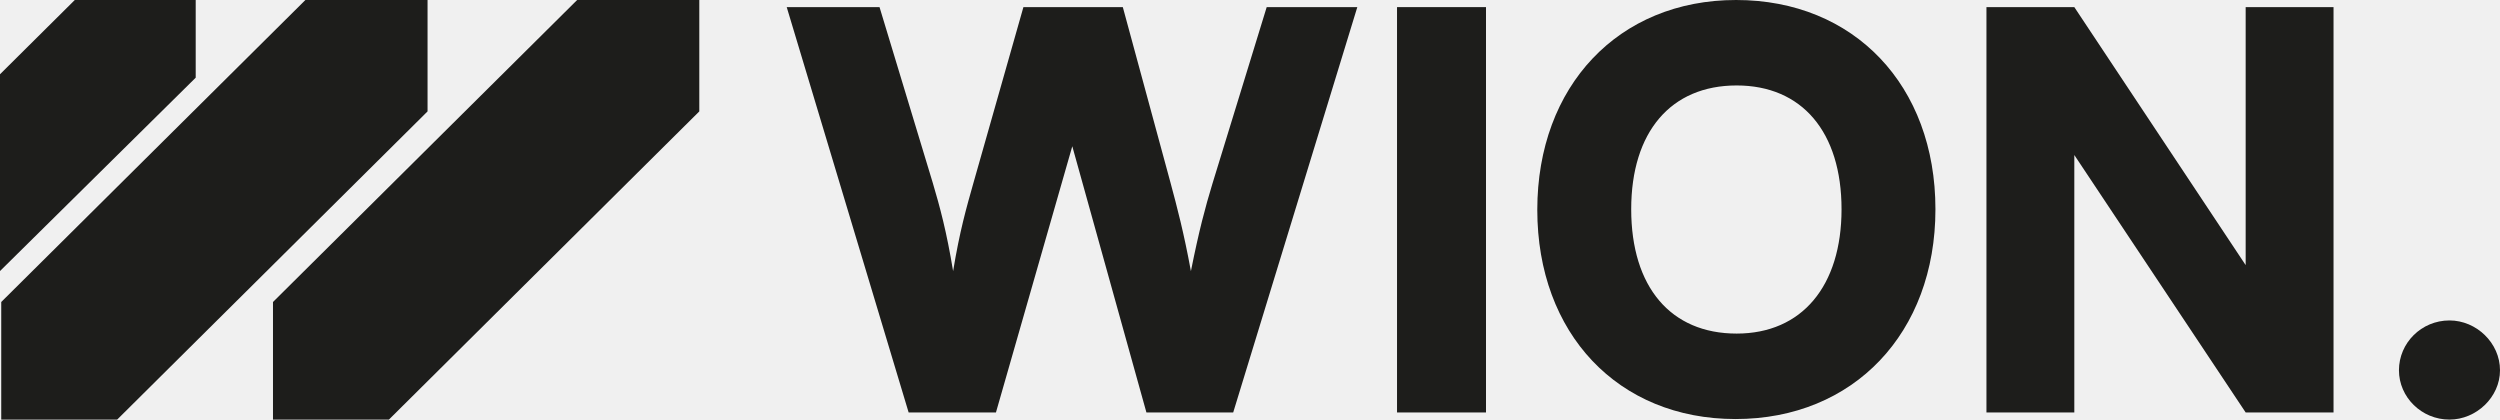
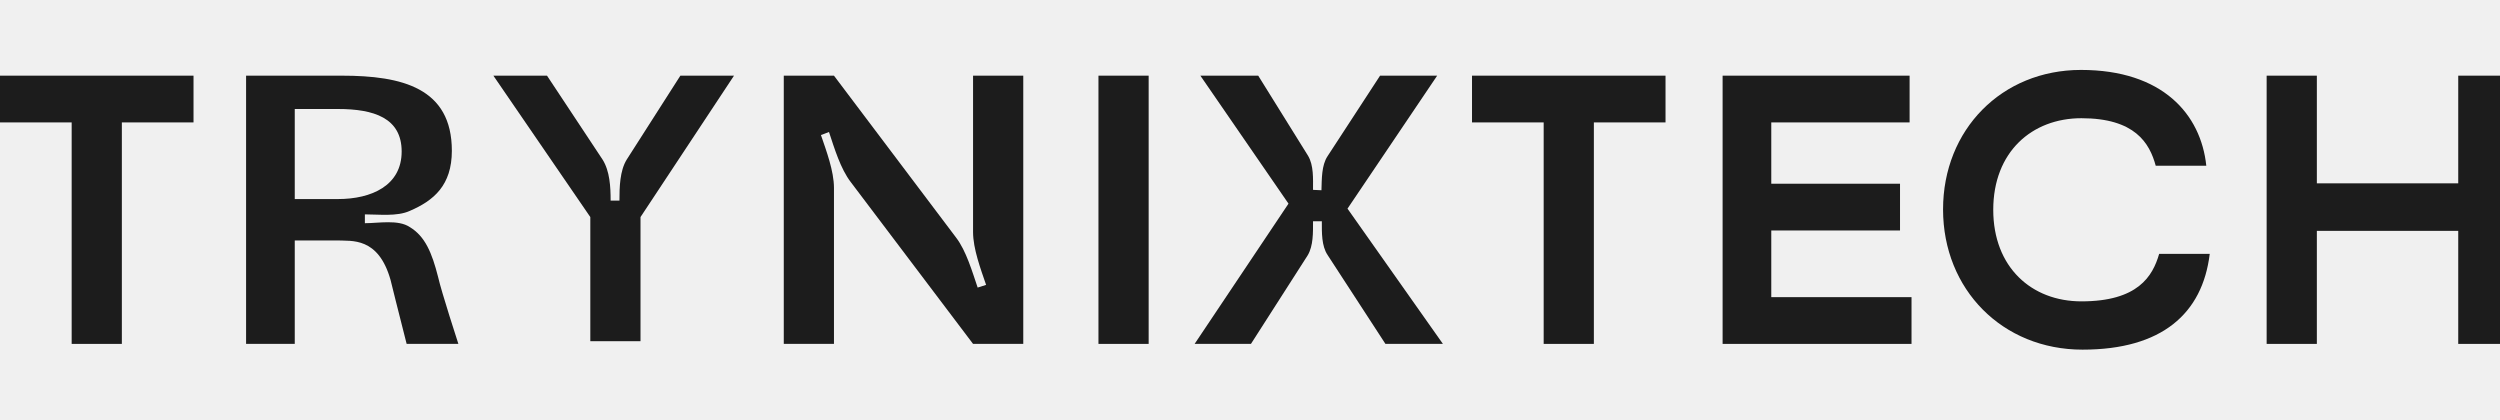
<svg xmlns="http://www.w3.org/2000/svg" width="143" height="24" viewBox="0 0 143 24" fill="none">
-   <path d="M15.615 17.274V24H22.246L40 6.372V0H33.013L15.615 17.274Z" fill="#1D1D1B" />
-   <path d="M0.071 17.274V24H6.702L24.456 6.372V0H17.469L0.071 17.274Z" fill="#1D1D1B" />
-   <path d="M1.30556e-05 4.248L0 15.504L11.194 4.444V0H4.278L1.30556e-05 4.248Z" fill="#1D1D1B" />
-   <path d="M51.974 23.593L45 0.407H50.309L53.356 10.465C53.764 11.843 54.141 13.222 54.518 15.509C54.895 13.222 55.272 11.906 55.68 10.465L58.539 0.407H64.225L66.957 10.465C67.335 11.875 67.711 13.285 68.12 15.509C68.591 13.159 68.936 11.875 69.345 10.527L72.455 0.407H77.638L70.539 23.593H65.575L61.335 8.366L56.968 23.593H51.974Z" fill="#1D1D1B" />
-   <path d="M84.999 0.407V23.593H79.91V0.407H84.999Z" fill="#1D1D1B" />
-   <path d="M110.707 11.969C110.707 19.05 106.027 23.969 99.273 23.969C92.551 23.969 87.933 19.081 87.933 12C87.933 4.919 92.582 0 99.305 0C106.058 0 110.707 4.888 110.707 11.969ZM105.336 11.969C105.336 7.551 103.074 4.888 99.336 4.888C95.567 4.888 93.305 7.551 93.305 11.969C93.305 16.418 95.567 19.081 99.336 19.081C103.074 19.081 105.336 16.355 105.336 11.969Z" fill="#1D1D1B" />
-   <path d="M118.651 23.593H113.625V0.407H118.651L128.452 15.165V0.407H133.478V23.593H128.452L118.651 8.867V23.593Z" fill="#1D1D1B" />
-   <path d="M140.11 24C138.508 24 137.22 22.715 137.22 21.18C137.22 19.614 138.508 18.329 140.11 18.329C141.649 18.329 143 19.614 143 21.18C143 22.715 141.649 24 140.11 24Z" fill="#1D1D1B" />
+   <g clip-path="url(#clip0_961_67)">
+     <path d="M129.652 19.671V4.328H132.524V10.487H140.611V4.328H143.482V19.671H140.611V13.205H132.524V19.671H129.652Z" fill="#1C1C1C" />
+     <path d="M119.121 20C114.54 20 111.143 16.559 111.143 11.978C111.143 7.419 114.496 4 119.033 4C123.701 4 125.893 6.542 126.2 9.479H123.307C122.956 8.186 122.123 6.762 119.055 6.762C116.228 6.762 114.014 8.69 114.014 12C114.014 15.288 116.206 17.238 119.055 17.238C122.277 17.238 123.132 15.814 123.504 14.521H126.397C125.981 17.94 123.658 20 119.121 20Z" fill="#1C1C1C" />
+     <path d="M98.533 19.671V4.328H109.229V7.002H101.317V10.509H108.681V13.183H101.317V16.997H109.339V19.671H98.533Z" fill="#1C1C1C" />
+     <path d="M91.169 19.671H88.298V7.002H84.199V4.328H95.268V7.002H91.169V19.671Z" fill="#1C1C1C" />
+     <path d="M74.798 14.608L71.554 19.671H68.332L73.702 11.649L68.661 4.328H71.97L74.82 8.909C75.148 9.457 75.105 10.224 75.105 10.86L75.587 10.882C75.609 10.246 75.587 9.457 75.938 8.931L78.94 4.328H82.206L77.077 11.934L82.535 19.671H79.247L75.938 14.586C75.587 14.06 75.609 13.293 75.609 12.657H75.105C75.105 13.293 75.127 14.06 74.798 14.608Z" fill="#1C1C1C" />
+     <path d="M62.832 19.671V4.328H65.703V19.671H62.832Z" fill="#1C1C1C" />
+     <path d="M47.703 10.75V19.671H44.832V4.328H47.703L54.695 13.599C55.265 14.345 55.616 15.55 55.922 16.449L56.405 16.295C56.098 15.397 55.659 14.235 55.659 13.271V4.328H58.531V19.671H55.659L48.668 10.421C48.076 9.654 47.725 8.471 47.418 7.55L46.958 7.725C47.265 8.624 47.703 9.786 47.703 10.75Z" fill="#1C1C1C" />
+     <path d="M31.289 4.328L34.467 9.128C34.884 9.786 34.928 10.706 34.928 11.473H35.432C35.432 10.706 35.454 9.764 35.848 9.128L38.917 4.328H41.985L36.637 12.416V19.517H33.766V12.416L28.221 4.328H31.289Z" fill="#1C1C1C" />
+     <path d="M23.435 12.986C24.312 13.512 24.706 14.454 25.057 15.835C25.254 16.712 26.219 19.671 26.219 19.671H23.26C22.777 17.742 22.405 16.317 22.339 16.01C21.638 13.534 20.104 13.797 19.293 13.753C19.139 13.753 18.964 13.753 18.767 13.753C18.241 13.753 17.123 13.753 16.86 13.753V19.671H14.076V4.328H19.556C22.997 4.328 25.846 5.029 25.846 8.624C25.846 10.597 24.816 11.473 23.435 12.065C22.712 12.394 21.66 12.262 20.871 12.262V12.767C21.66 12.767 22.777 12.547 23.435 12.986ZM16.86 6.235V11.386H19.336C21.243 11.386 22.975 10.618 22.975 8.668C22.975 6.739 21.375 6.235 19.336 6.235H16.86Z" fill="#1C1C1C" />
+     <path d="M6.97 19.671H4.099V7.002H0V4.328H11.069V7.002H6.97V19.671Z" fill="#1C1C1C" />
+   </g>
+   <defs>
+     <clipPath id="clip0_961_67">
+       <rect width="143" height="24" fill="white" />
+     </clipPath>
+   </defs>
</svg>
